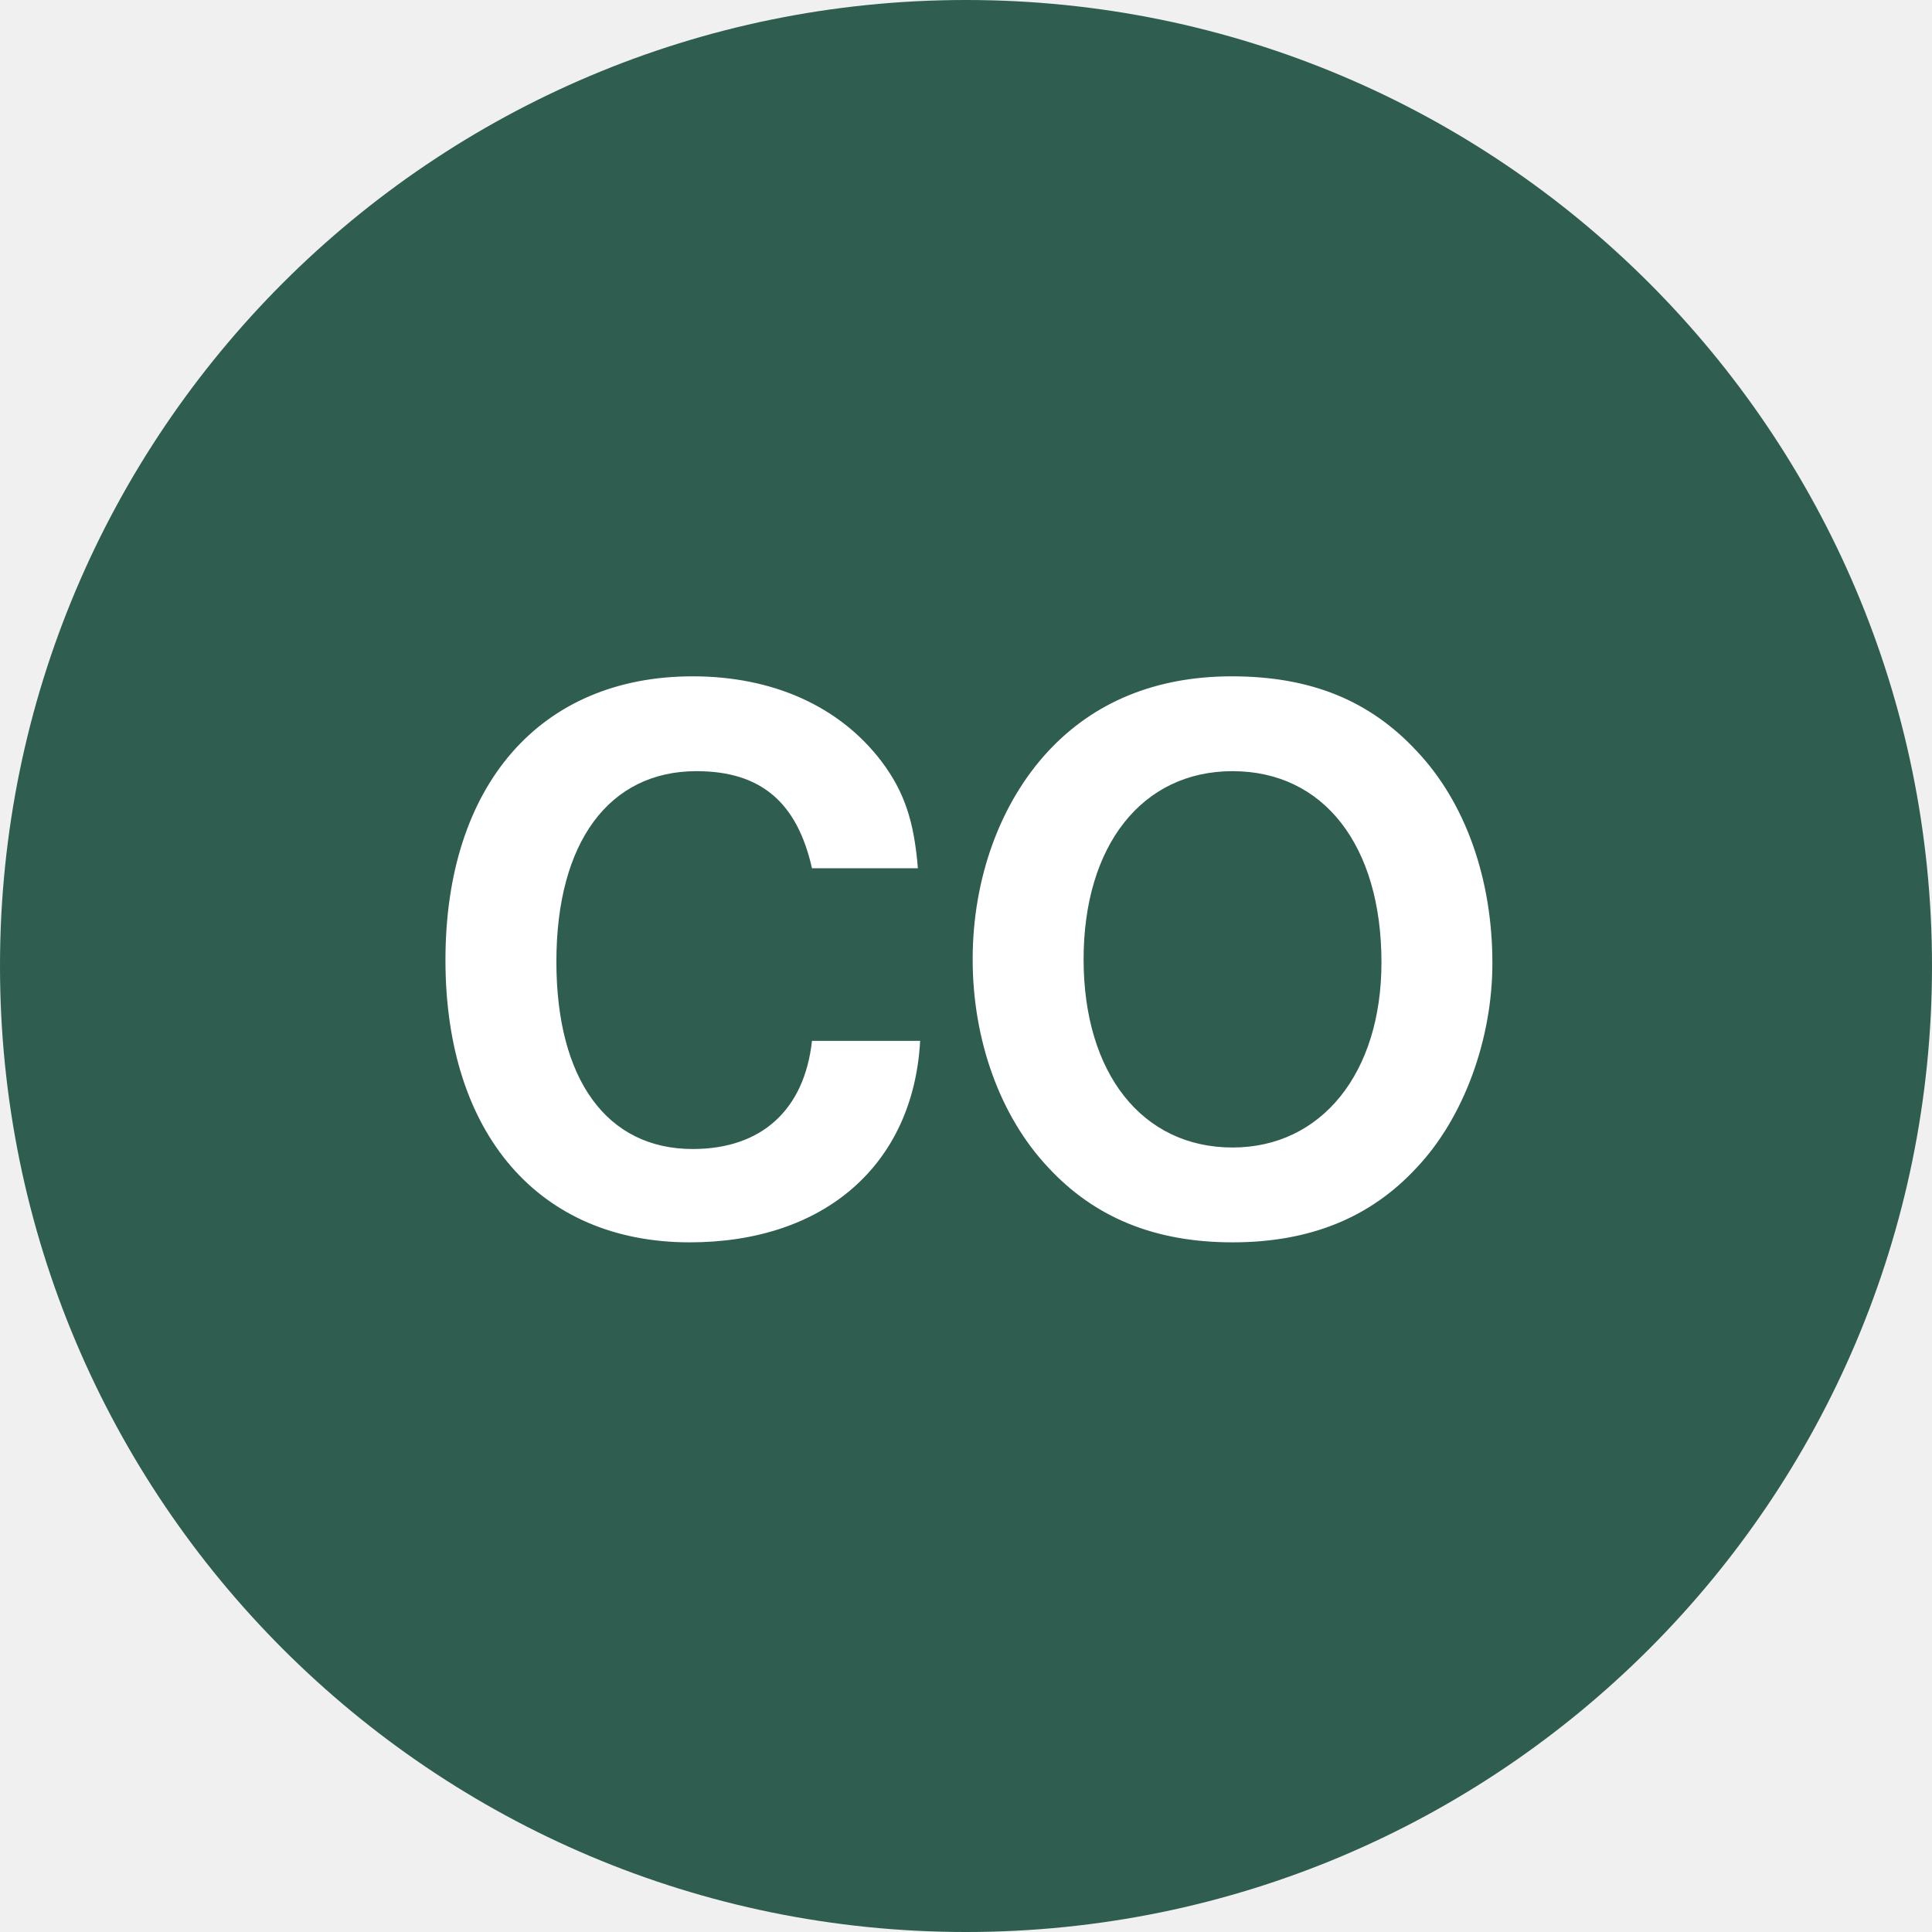
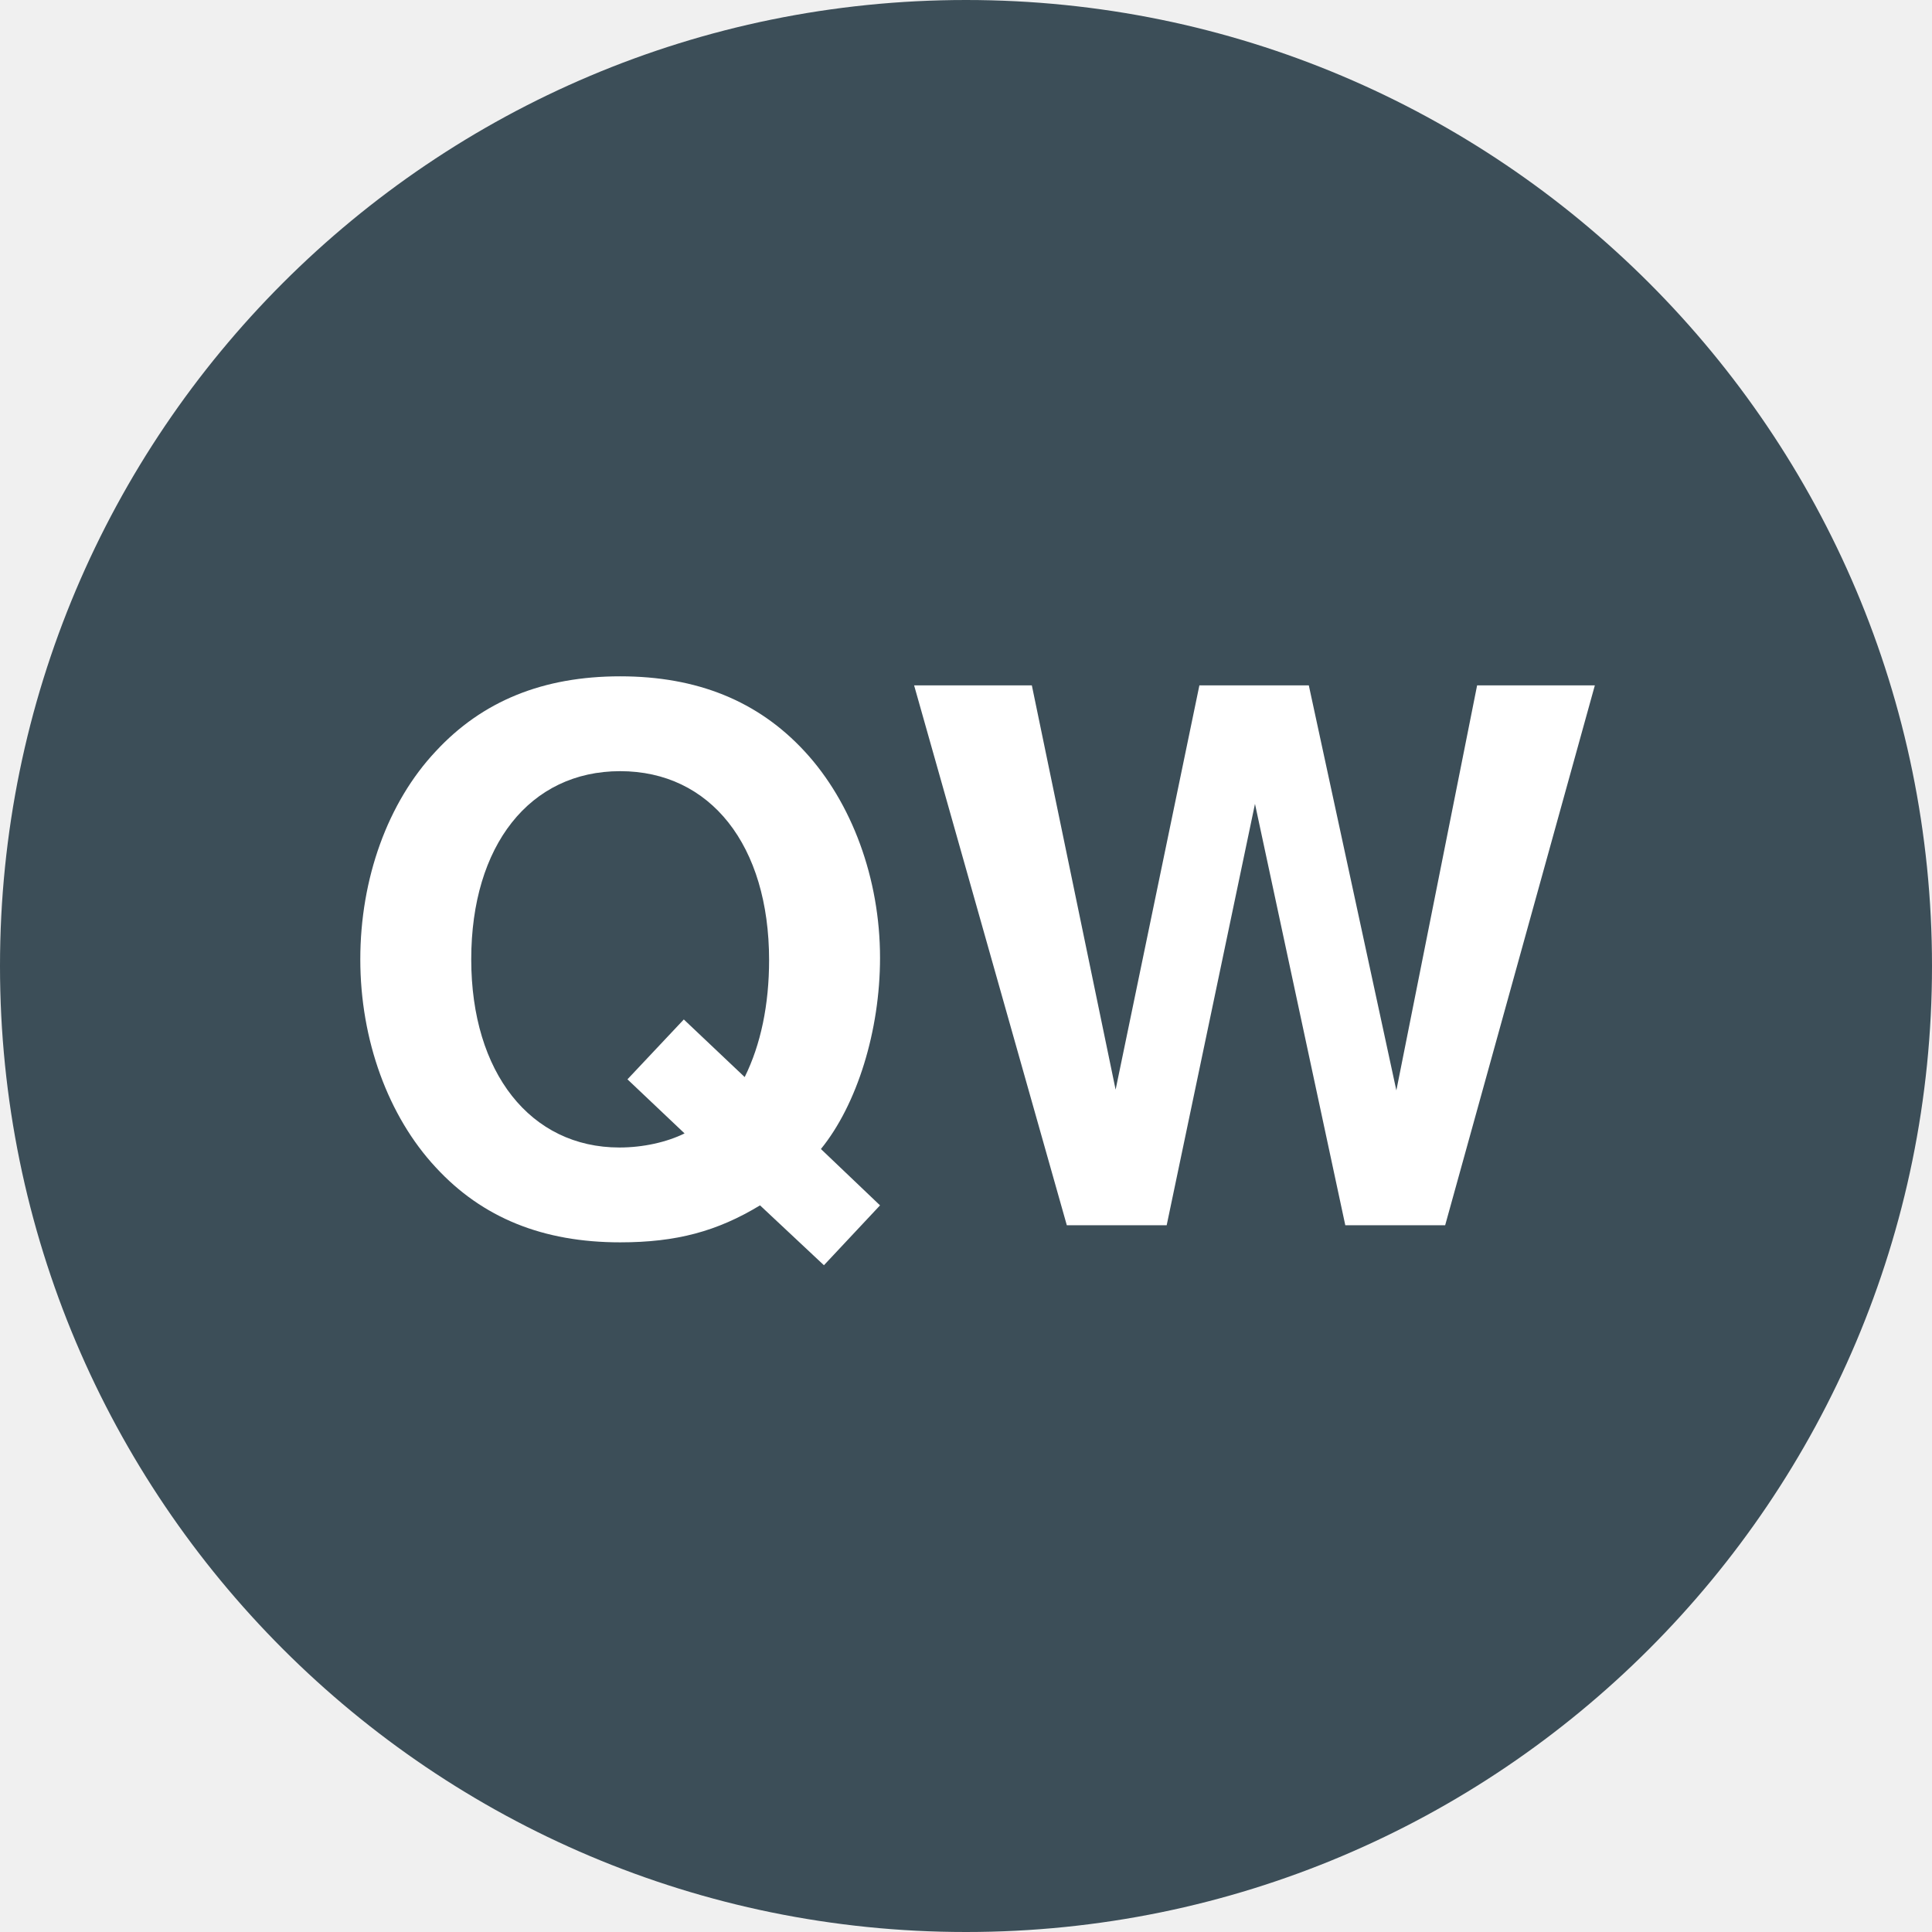
- <svg xmlns="http://www.w3.org/2000/svg" viewBox="0 0 120 120" role="img" aria-label="Casey Ortiz">
-   <rect width="120" height="120" rx="60" fill="#2f5d50" />
-   <text x="60" y="60" dy=".35em" text-anchor="middle" font-family="Helvetica, Arial, sans-serif" font-size="46" font-weight="600" fill="#fff">CO</text>
+ <svg xmlns="http://www.w3.org/2000/svg" viewBox="0 0 120 120" role="img" aria-label="Quinn Walsh">
+   <rect width="120" height="120" rx="60" fill="#3c4e58" />
+   <text x="60" y="60" dy=".35em" text-anchor="middle" font-family="Helvetica, Arial, sans-serif" font-size="46" font-weight="600" fill="#fff">QW</text>
</svg>
